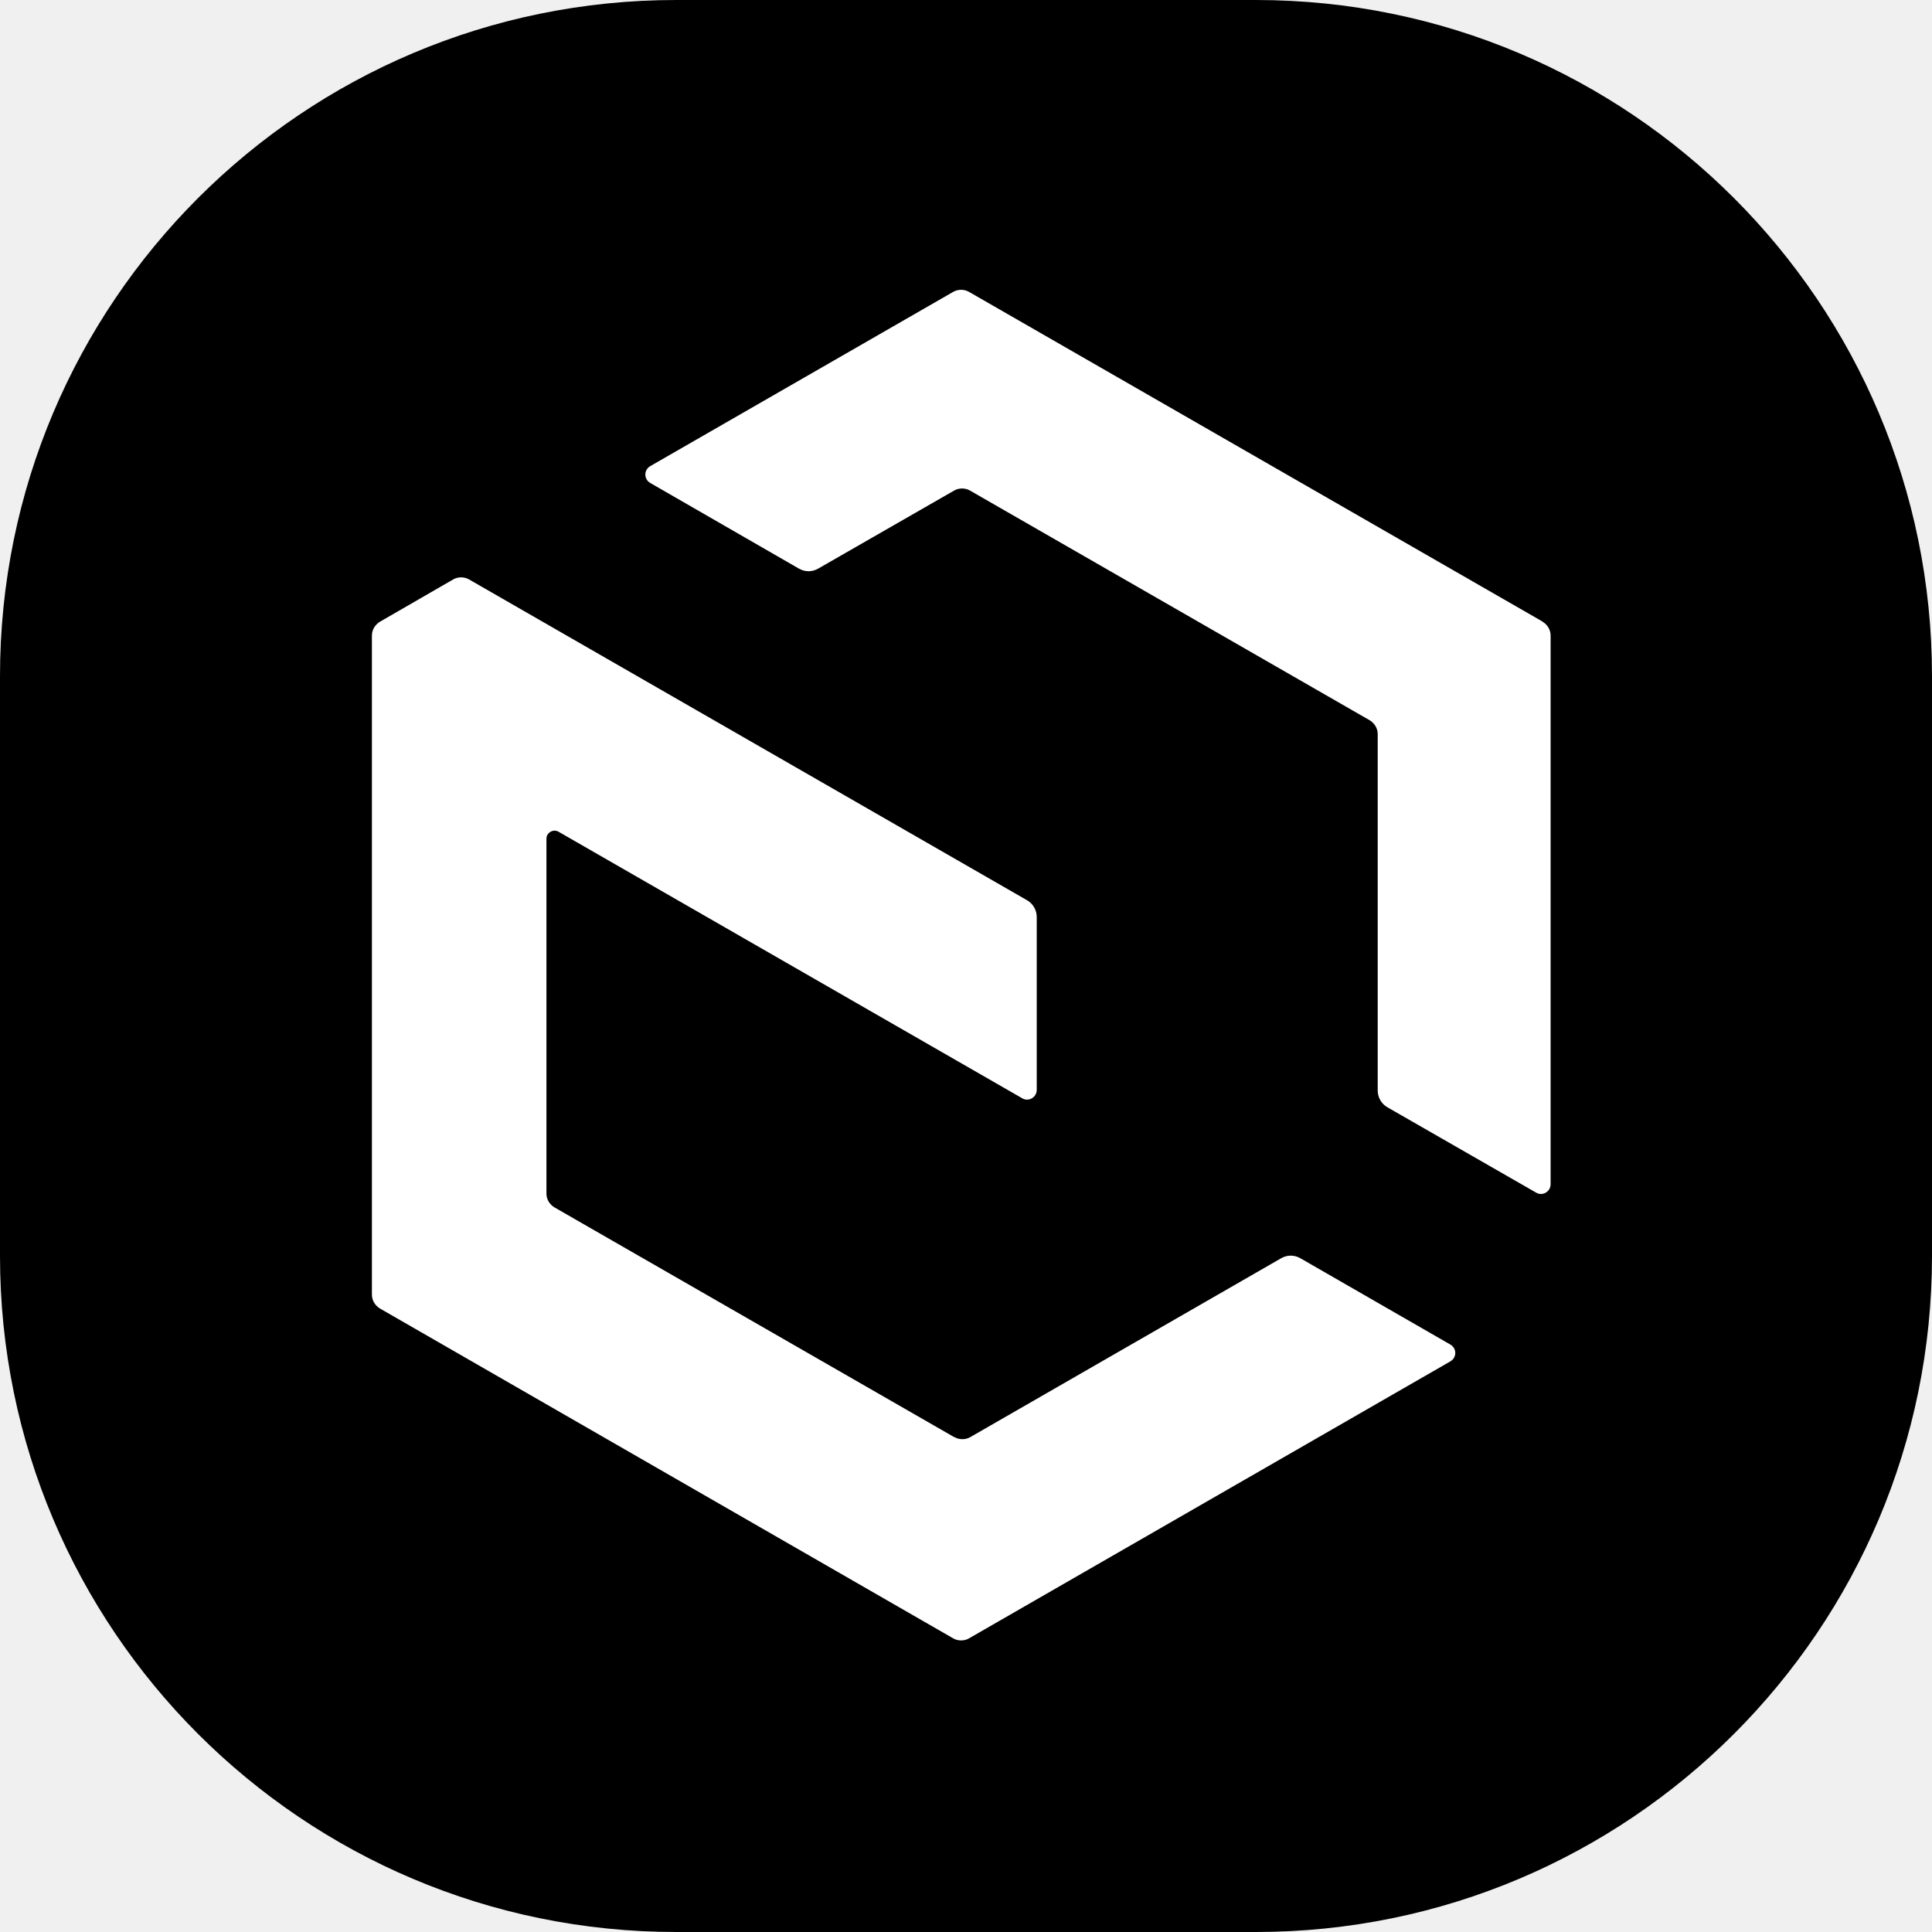
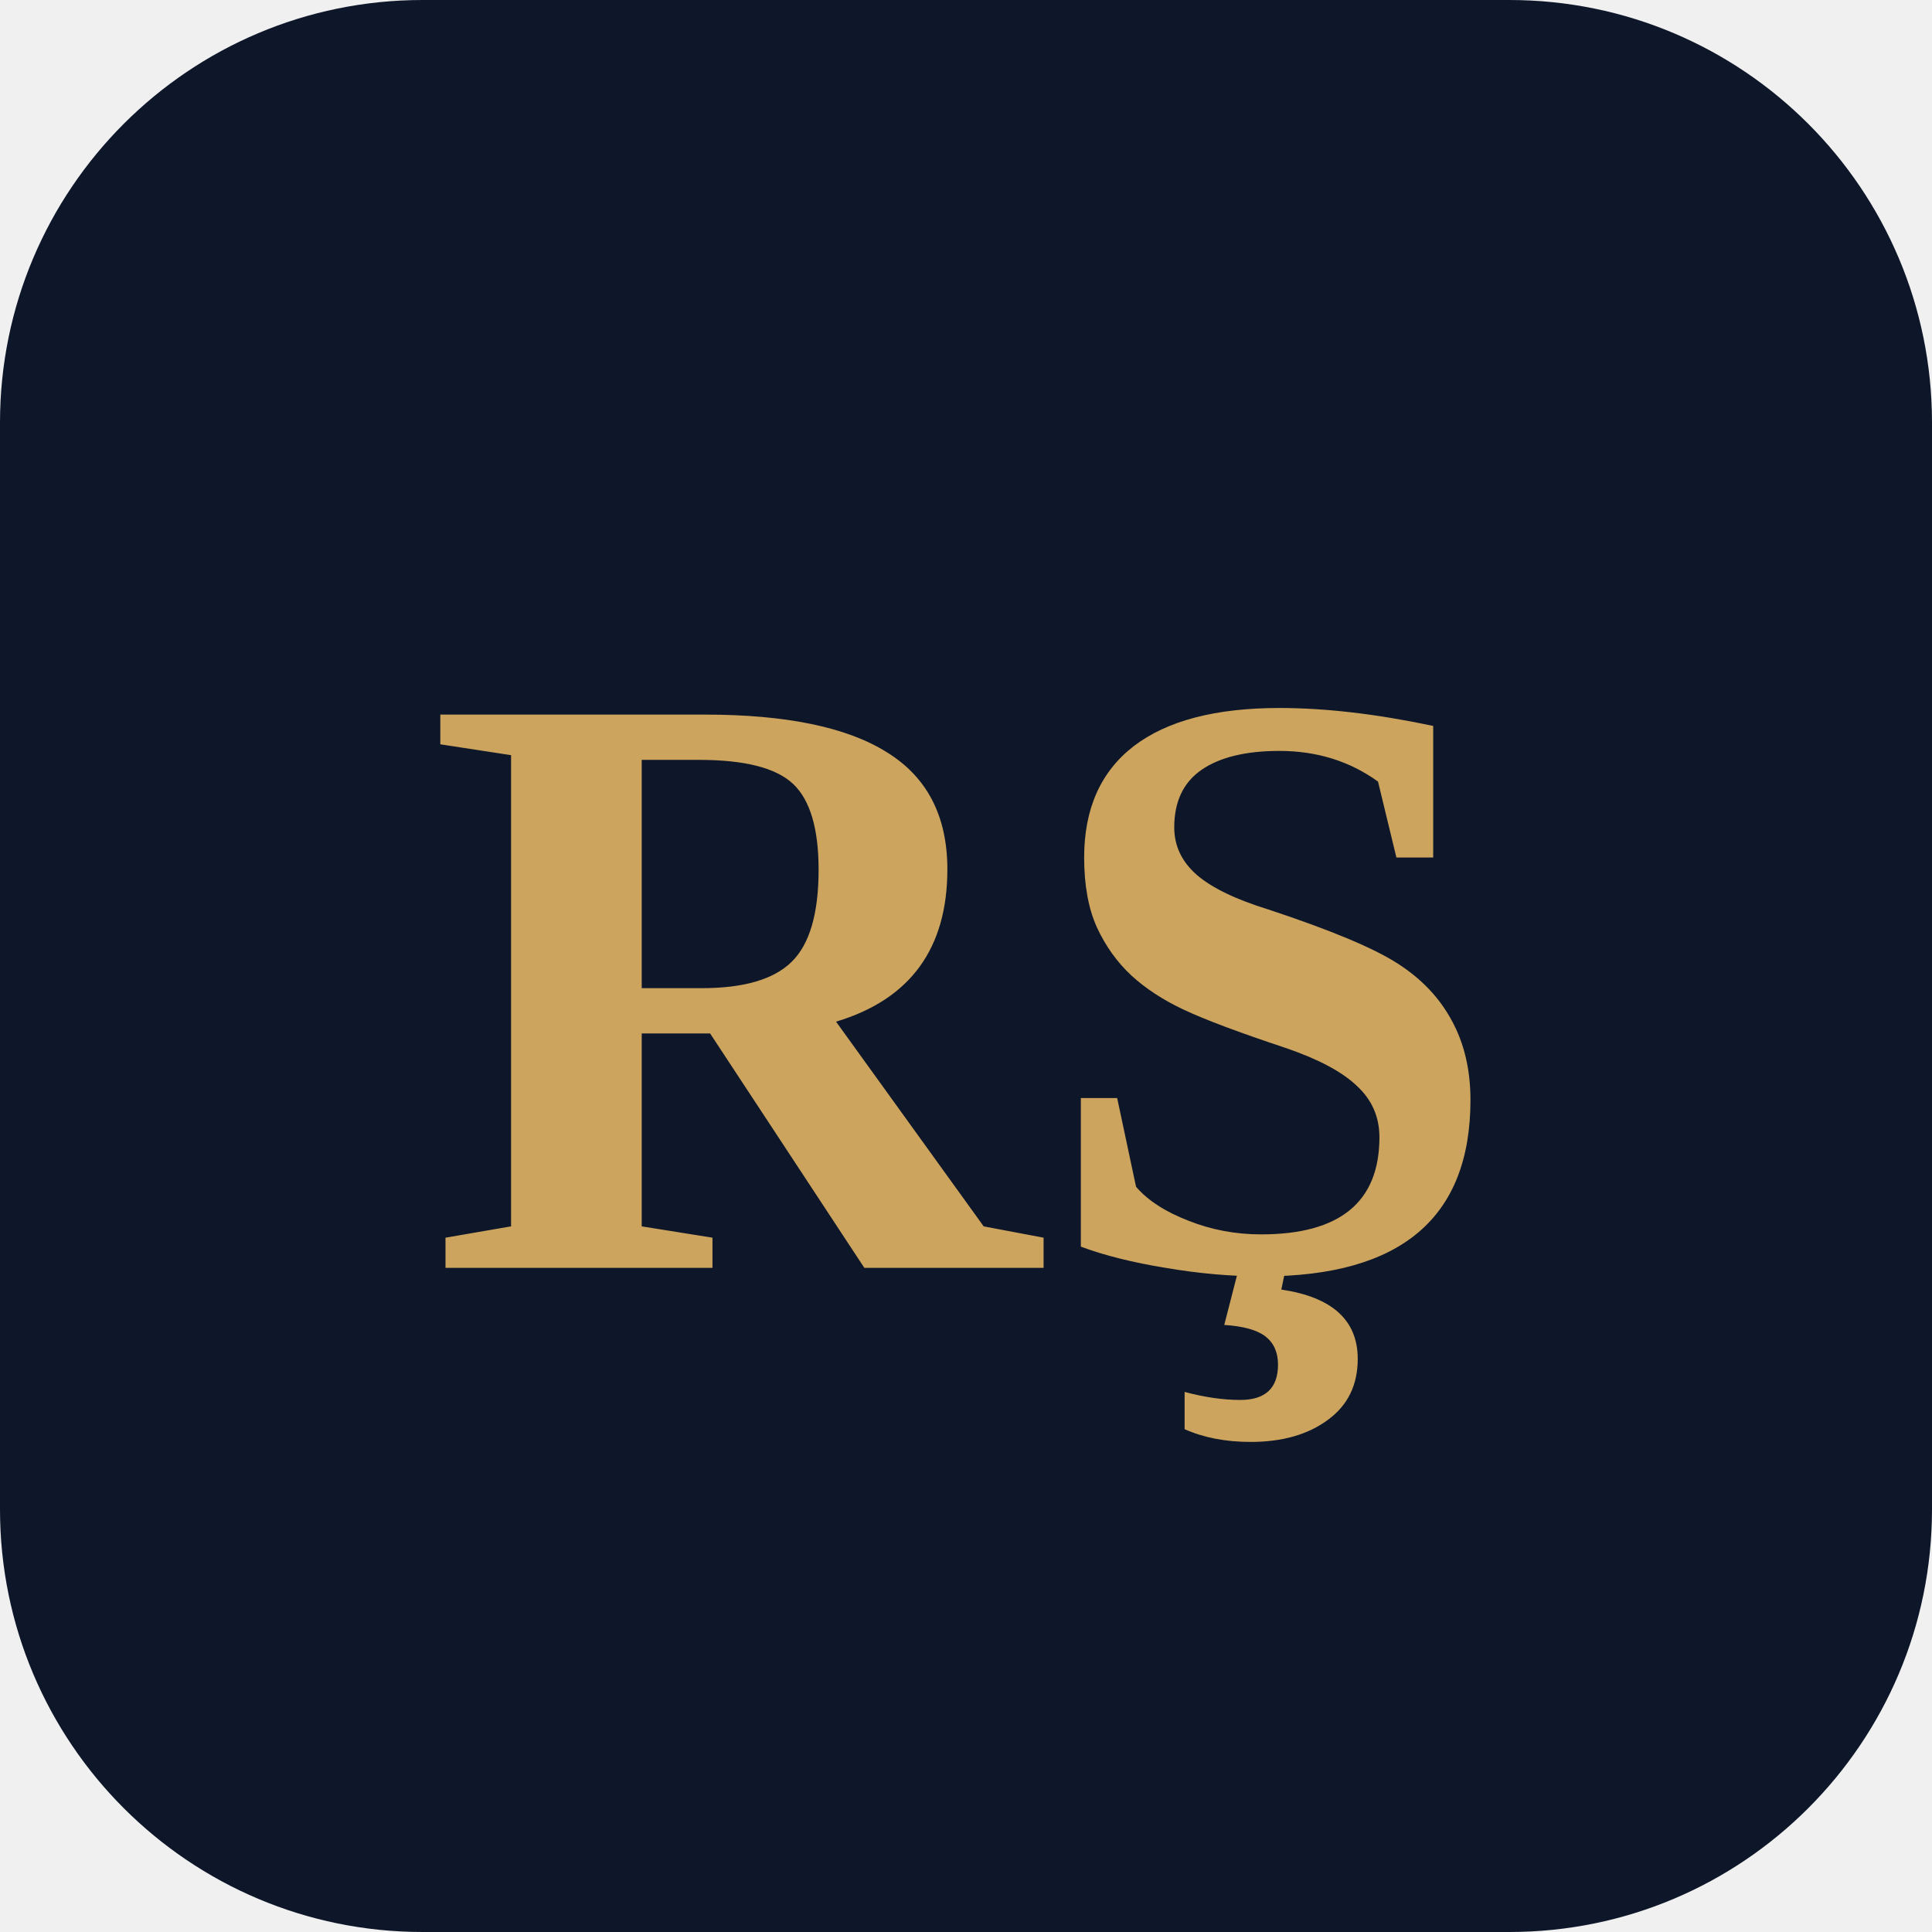
- <svg xmlns="http://www.w3.org/2000/svg" version="1.1" width="1000" height="1000">
-   <style>
-     #light-icon {
-       display: inline;
-     }
-     #dark-icon {
-       display: none;
-     }
- 
-     @media (prefers-color-scheme: dark) {
-       #light-icon {
-         display: none;
-       }
-       #dark-icon {
-         display: inline;
-       }
-     }
-   </style>
-   <g id="light-icon">
-     <svg version="1.1" width="1000" height="1000">
-       <g clip-path="url(#SvgjsClipPath1059)">
-         <rect width="1000" height="1000" fill="#000000" />
-         <g transform="matrix(5,0,0,5,192.5,150)">
-           <svg version="1.1" width="123" height="140">
-             <svg width="123" height="140" viewBox="0 0 123 140" fill="none">
-               <path d="M60.257 118.758L18.904 94.992C18.402 94.692 18.067 94.158 18.067 93.558V56.825C18.067 56.192 18.77 55.792 19.305 56.092L67.316 83.692C67.986 84.092 68.822 83.592 68.822 82.825V64.925C68.822 64.225 68.454 63.558 67.818 63.192L10.071 29.992C9.569 29.692 8.9 29.692 8.398 29.992L0.836 34.358C0.335 34.658 0 35.192 0 35.792V104.025C0 104.625 0.335 105.158 0.836 105.458L60.157 139.592C60.658 139.892 61.328 139.892 61.829 139.592L111.647 110.925C112.317 110.525 112.317 109.592 111.647 109.192L96.123 100.258C95.487 99.892 94.751 99.892 94.116 100.258L61.963 118.758C61.461 119.058 60.792 119.058 60.29 118.758H60.257Z" fill="white" />
-               <path d="M121.149 34.325L61.829 0.225C61.328 -0.075 60.658 -0.075 60.157 0.225L28.807 18.258C28.138 18.658 28.138 19.592 28.807 19.992L44.197 28.858C44.833 29.225 45.569 29.225 46.205 28.858L60.257 20.792C60.759 20.492 61.428 20.492 61.93 20.792L103.283 44.558C103.785 44.858 104.12 45.392 104.12 45.992V82.892C104.12 83.592 104.488 84.258 105.123 84.625L120.514 93.458C121.183 93.858 122.019 93.358 122.019 92.592V35.792C122.019 35.192 121.685 34.658 121.183 34.358L121.149 34.325Z" fill="white" />
-             </svg>
-           </svg>
-         </g>
-       </g>
-       <defs>
-         <clipPath id="SvgjsClipPath1059">
-           <rect width="1000" height="1000" x="0" y="0" rx="350" ry="350" />
-         </clipPath>
-       </defs>
-     </svg>
-   </g>
-   <g id="dark-icon">
-     <svg version="1.1" width="1000" height="1000">
-       <g clip-path="url(#SvgjsClipPath1060)">
-         <rect width="1000" height="1000" fill="#000000" />
-         <g transform="matrix(5,0,0,5,192.5,150)">
-           <svg version="1.1" width="123" height="140">
-             <svg width="123" height="140" viewBox="0 0 123 140" fill="none">
-               <path d="M60.257 118.758L18.904 94.992C18.402 94.692 18.067 94.158 18.067 93.558V56.825C18.067 56.192 18.77 55.792 19.305 56.092L67.316 83.692C67.986 84.092 68.822 83.592 68.822 82.825V64.925C68.822 64.225 68.454 63.558 67.818 63.192L10.071 29.992C9.569 29.692 8.9 29.692 8.398 29.992L0.836 34.358C0.335 34.658 0 35.192 0 35.792V104.025C0 104.625 0.335 105.158 0.836 105.458L60.157 139.592C60.658 139.892 61.328 139.892 61.829 139.592L111.647 110.925C112.317 110.525 112.317 109.592 111.647 109.192L96.123 100.258C95.487 99.892 94.751 99.892 94.116 100.258L61.963 118.758C61.461 119.058 60.792 119.058 60.29 118.758H60.257Z" fill="white" />
-               <path d="M121.149 34.325L61.829 0.225C61.328 -0.075 60.658 -0.075 60.157 0.225L28.807 18.258C28.138 18.658 28.138 19.592 28.807 19.992L44.197 28.858C44.833 29.225 45.569 29.225 46.205 28.858L60.257 20.792C60.759 20.492 61.428 20.492 61.93 20.792L103.283 44.558C103.785 44.858 104.12 45.392 104.12 45.992V82.892C104.12 83.592 104.488 84.258 105.123 84.625L120.514 93.458C121.183 93.858 122.019 93.358 122.019 92.592V35.792C122.019 35.192 121.685 34.658 121.183 34.358L121.149 34.325Z" fill="white" />
-             </svg>
-           </svg>
-         </g>
-       </g>
-       <defs>
-         <clipPath id="SvgjsClipPath1060">
-           <rect width="1000" height="1000" x="0" y="0" rx="350" ry="350" />
-         </clipPath>
-       </defs>
-     </svg>
-   </g>
+ <svg xmlns="http://www.w3.org/2000/svg" viewBox="0 0 64 64" width="64" height="64">
+   <rect width="64" height="64" rx="14" fill="#0e1729" />
+   <text x="32" y="42" font-family="Georgia, 'Times New Roman', serif" font-size="28" font-weight="600" fill="#cda45e" text-anchor="middle">RŞ</text>
</svg>
